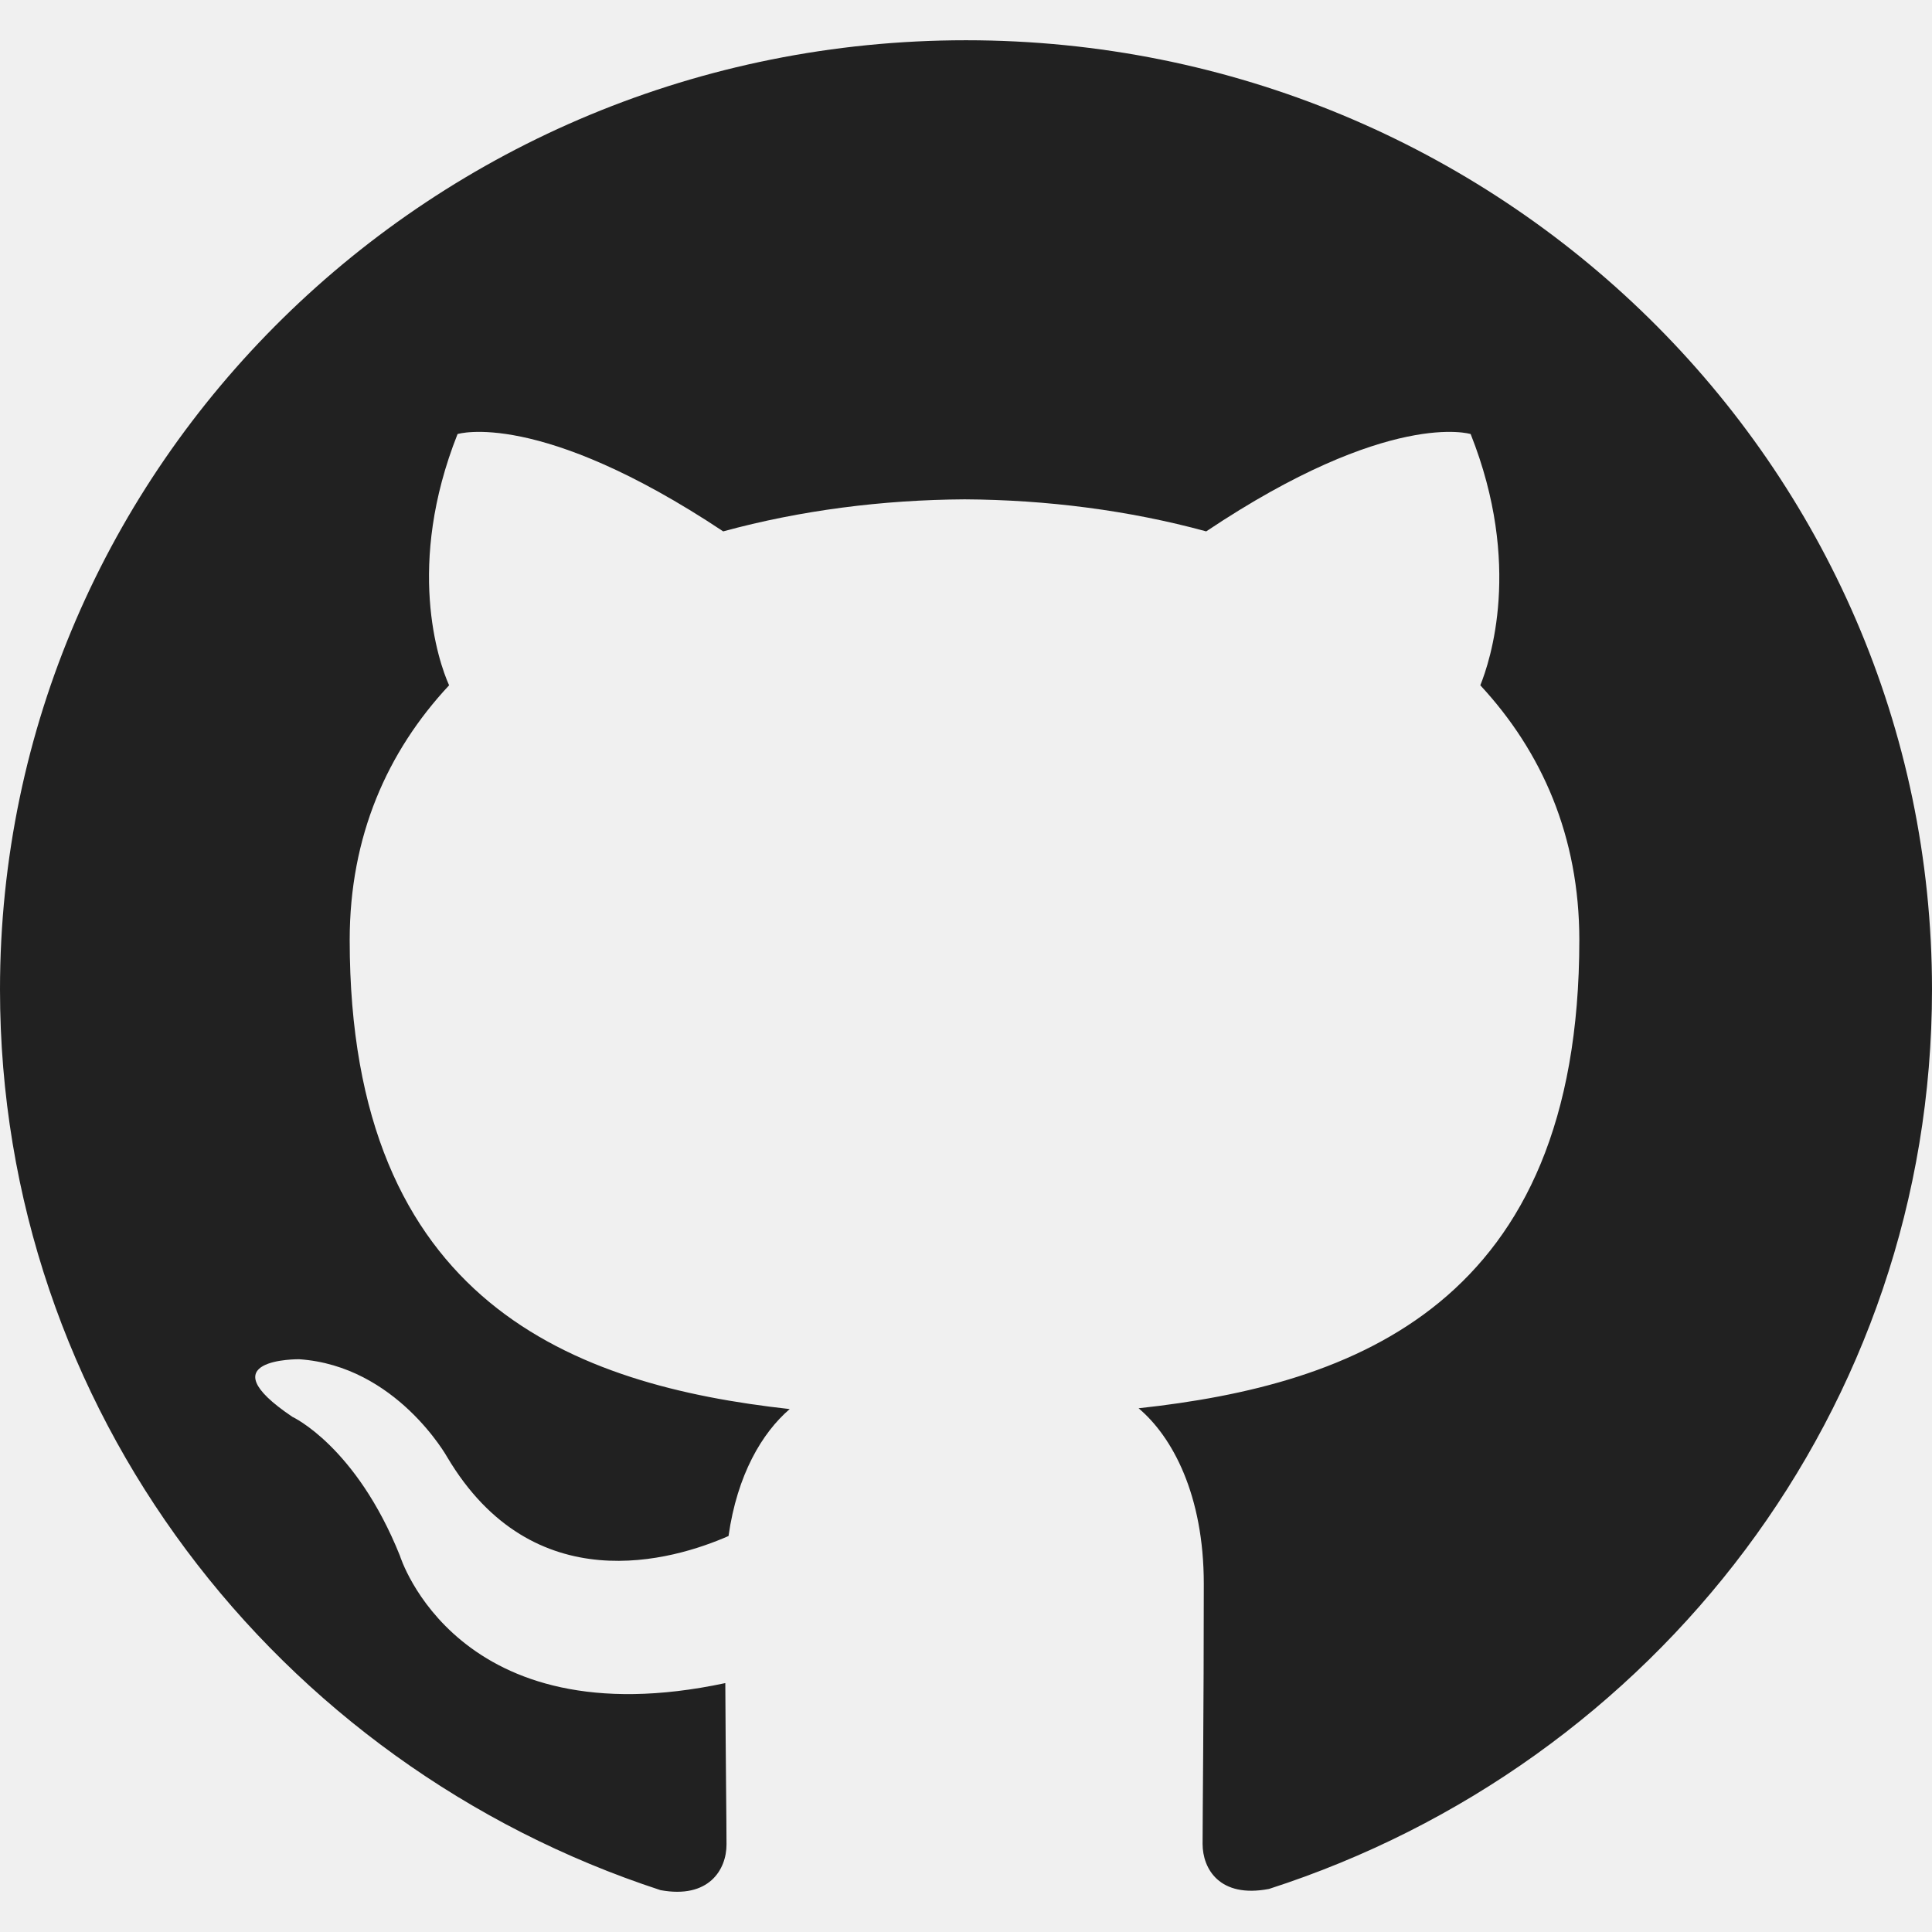
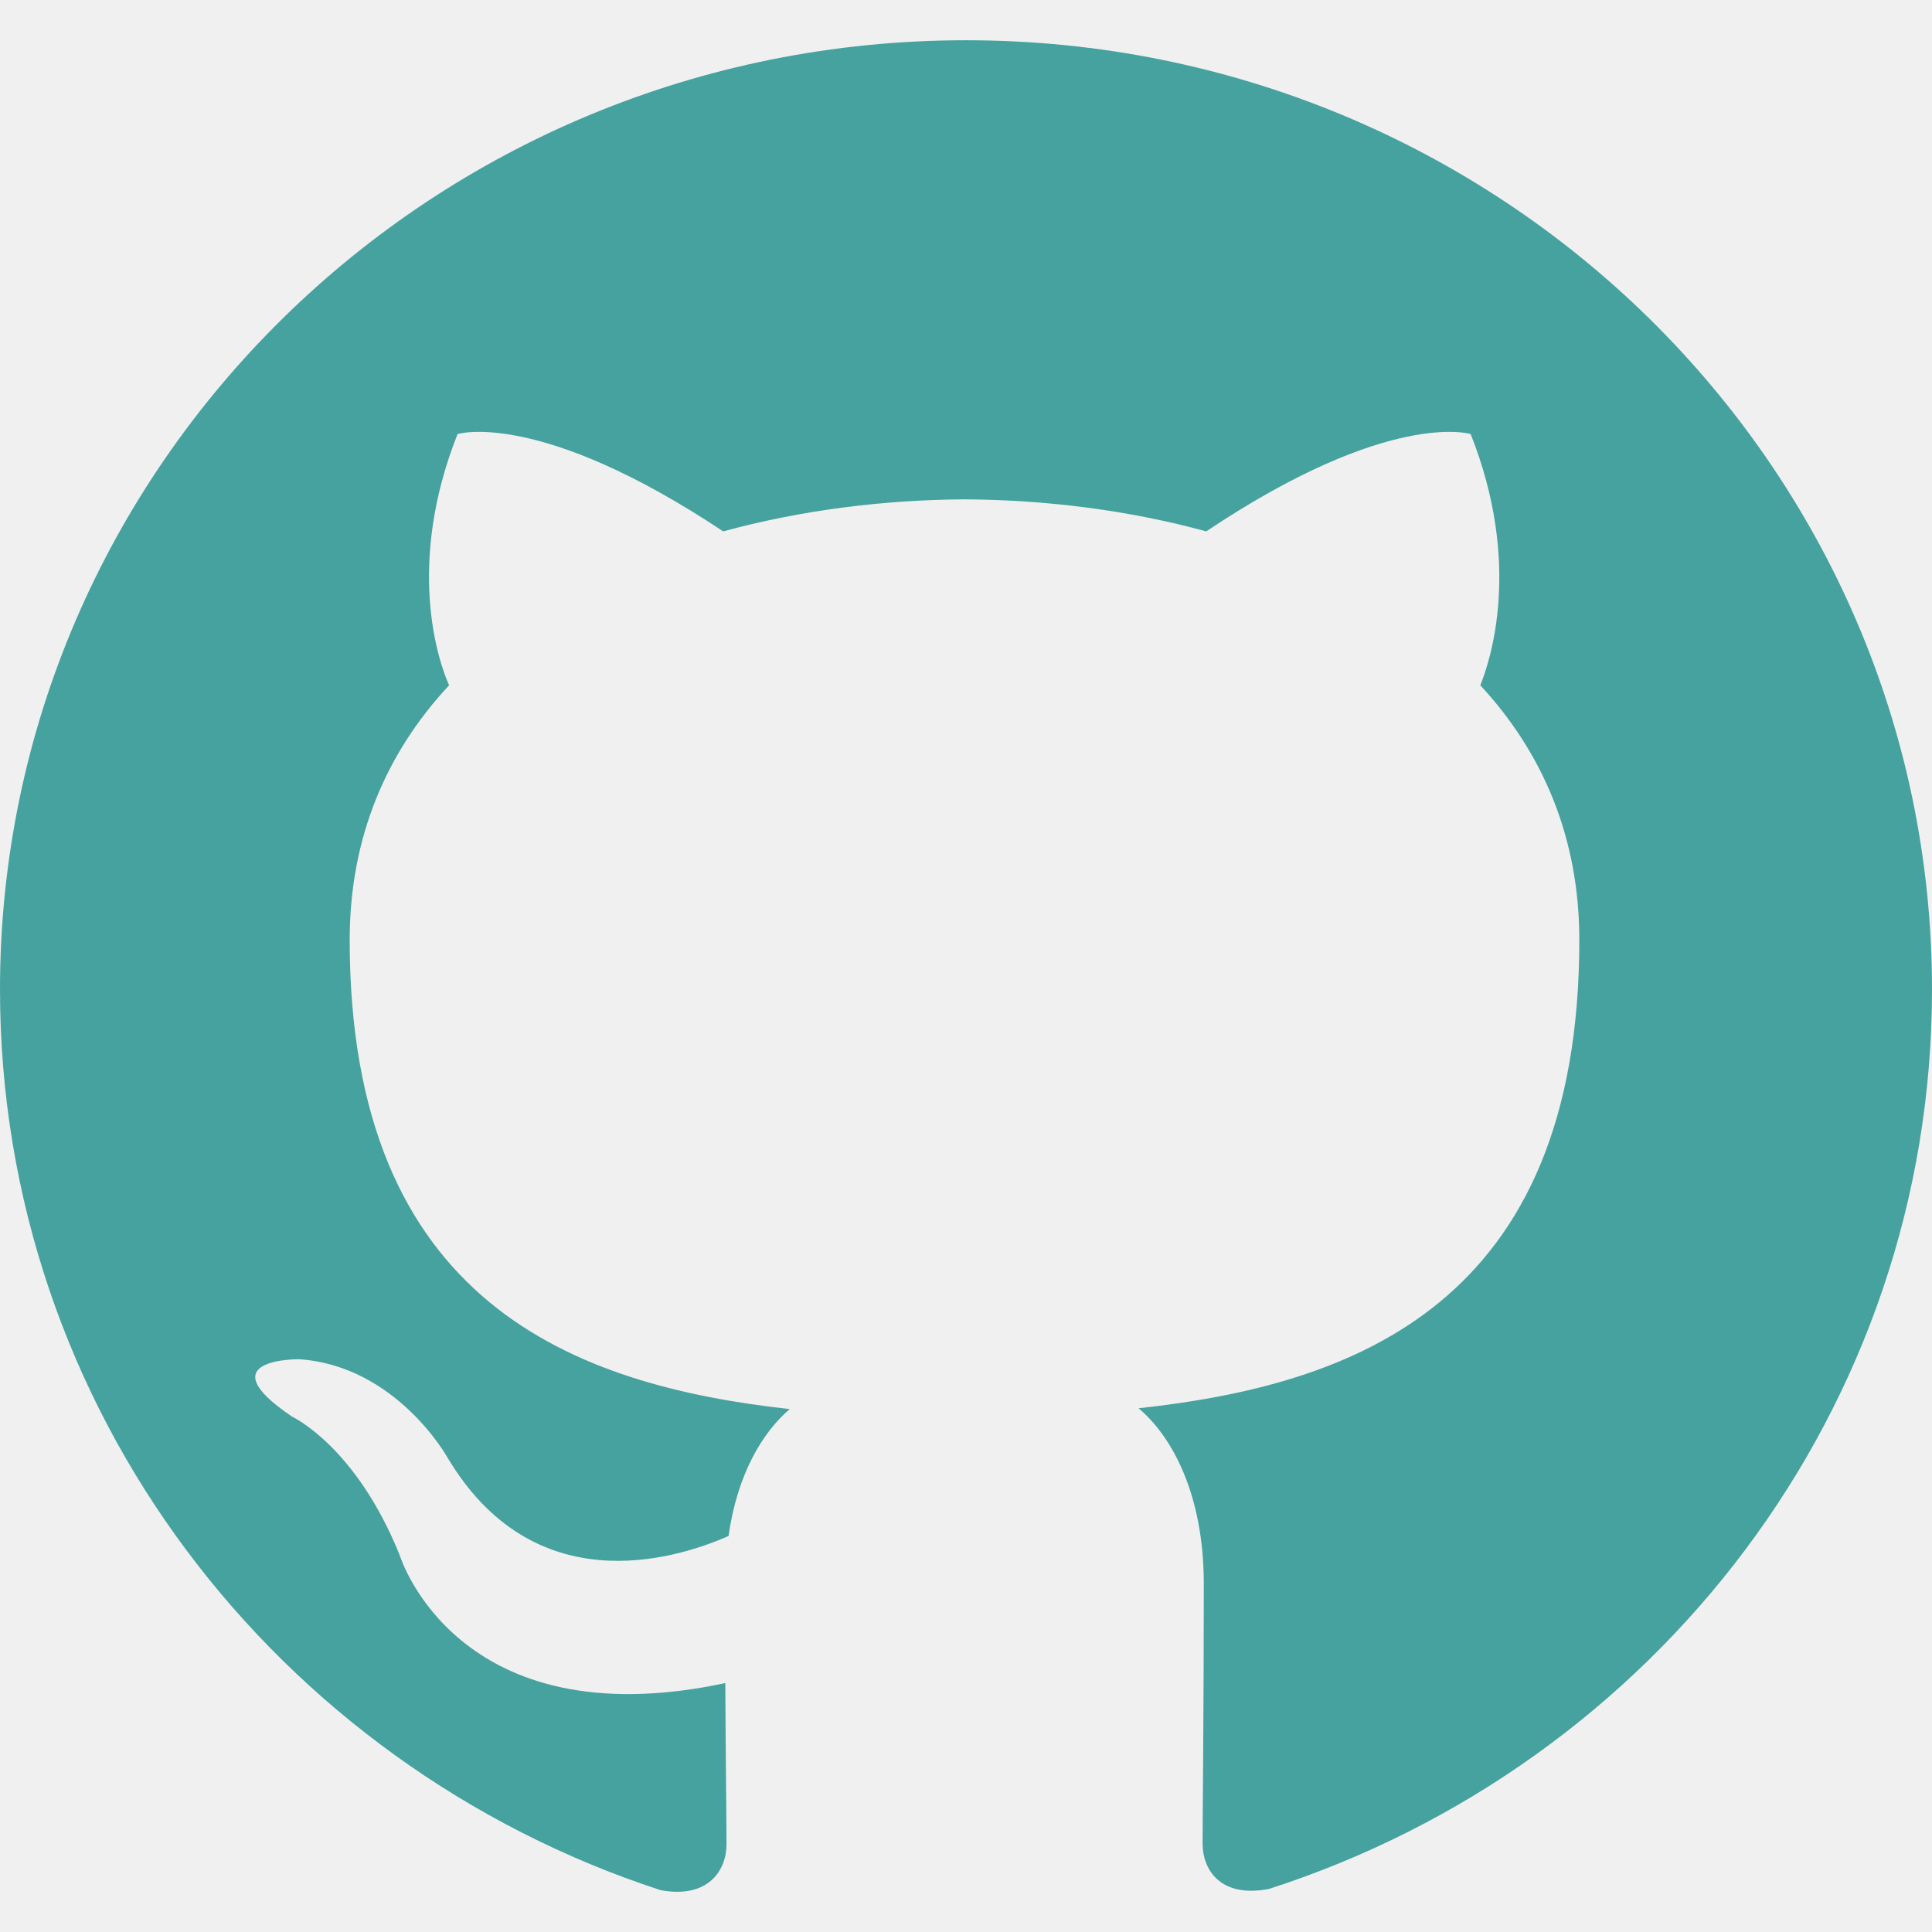
- <svg xmlns="http://www.w3.org/2000/svg" enable-background="new 0 0 24 24" height="512" viewBox="0 0 24 24" width="512">
-   <path d="m12 .5c-6.63 0-12 5.28-12 11.792 0 5.211 3.438 9.63 8.205 11.188.6.111.82-.254.82-.567 0-.28-.01-1.022-.015-2.005-3.338.711-4.042-1.582-4.042-1.582-.546-1.361-1.335-1.725-1.335-1.725-1.087-.731.084-.716.084-.716 1.205.082 1.838 1.215 1.838 1.215 1.07 1.803 2.809 1.282 3.495.981.108-.763.417-1.282.76-1.577-2.665-.295-5.466-1.309-5.466-5.827 0-1.287.465-2.339 1.235-3.164-.135-.298-.54-1.497.105-3.121 0 0 1.005-.316 3.3 1.209.96-.262 1.98-.392 3-.398 1.02.006 2.04.136 3 .398 2.28-1.525 3.285-1.209 3.285-1.209.645 1.624.24 2.823.12 3.121.765.825 1.23 1.877 1.23 3.164 0 4.53-2.805 5.527-5.475 5.817.42.354.81 1.077.81 2.182 0 1.578-.015 2.846-.015 3.229 0 .309.21.678.825.56 4.801-1.548 8.236-5.97 8.236-11.173 0-6.512-5.373-11.792-12-11.792z" fill="#212121" />
+ <svg xmlns="http://www.w3.org/2000/svg" width="512" height="512" viewBox="0 0 512 512" fill="none">
+   <g clip-path="url(#clip0)">
+     <path d="M256 10.667C114.56 10.667 0 123.307 0 262.229C0 373.397 73.344 467.669 175.04 500.907C187.84 503.275 192.533 495.488 192.533 488.811C192.533 482.837 192.32 467.008 192.213 446.037C121.003 461.205 105.984 412.288 105.984 412.288C94.336 383.253 77.504 375.488 77.504 375.488C54.315 359.893 79.296 360.213 79.296 360.213C105.003 361.963 118.507 386.133 118.507 386.133C141.333 424.597 178.432 413.483 193.067 407.061C195.371 390.784 201.963 379.712 209.28 373.419C152.427 367.125 92.672 345.493 92.672 249.109C92.672 221.653 102.592 199.211 119.019 181.611C116.139 175.253 107.499 149.675 121.259 115.029C121.259 115.029 142.699 108.288 191.659 140.821C212.139 135.232 233.899 132.459 255.659 132.331C277.419 132.459 299.179 135.232 319.659 140.821C368.299 108.288 389.739 115.029 389.739 115.029C403.499 149.675 394.859 175.253 392.299 181.611C408.619 199.211 418.539 221.653 418.539 249.109C418.539 345.749 358.699 367.019 301.739 373.205C310.699 380.757 319.019 396.181 319.019 419.755C319.019 453.419 318.699 480.469 318.699 488.64C318.699 495.232 323.179 503.104 336.299 500.587C438.72 467.563 512 373.227 512 262.229C512 123.307 397.376 10.667 256 10.667V10.667Z" fill="#45A29E" />
+   </g>
+   <defs>
+     <clipPath id="clip0">
+       <rect width="512" height="512" fill="white" />
+     </clipPath>
+   </defs>
</svg>
